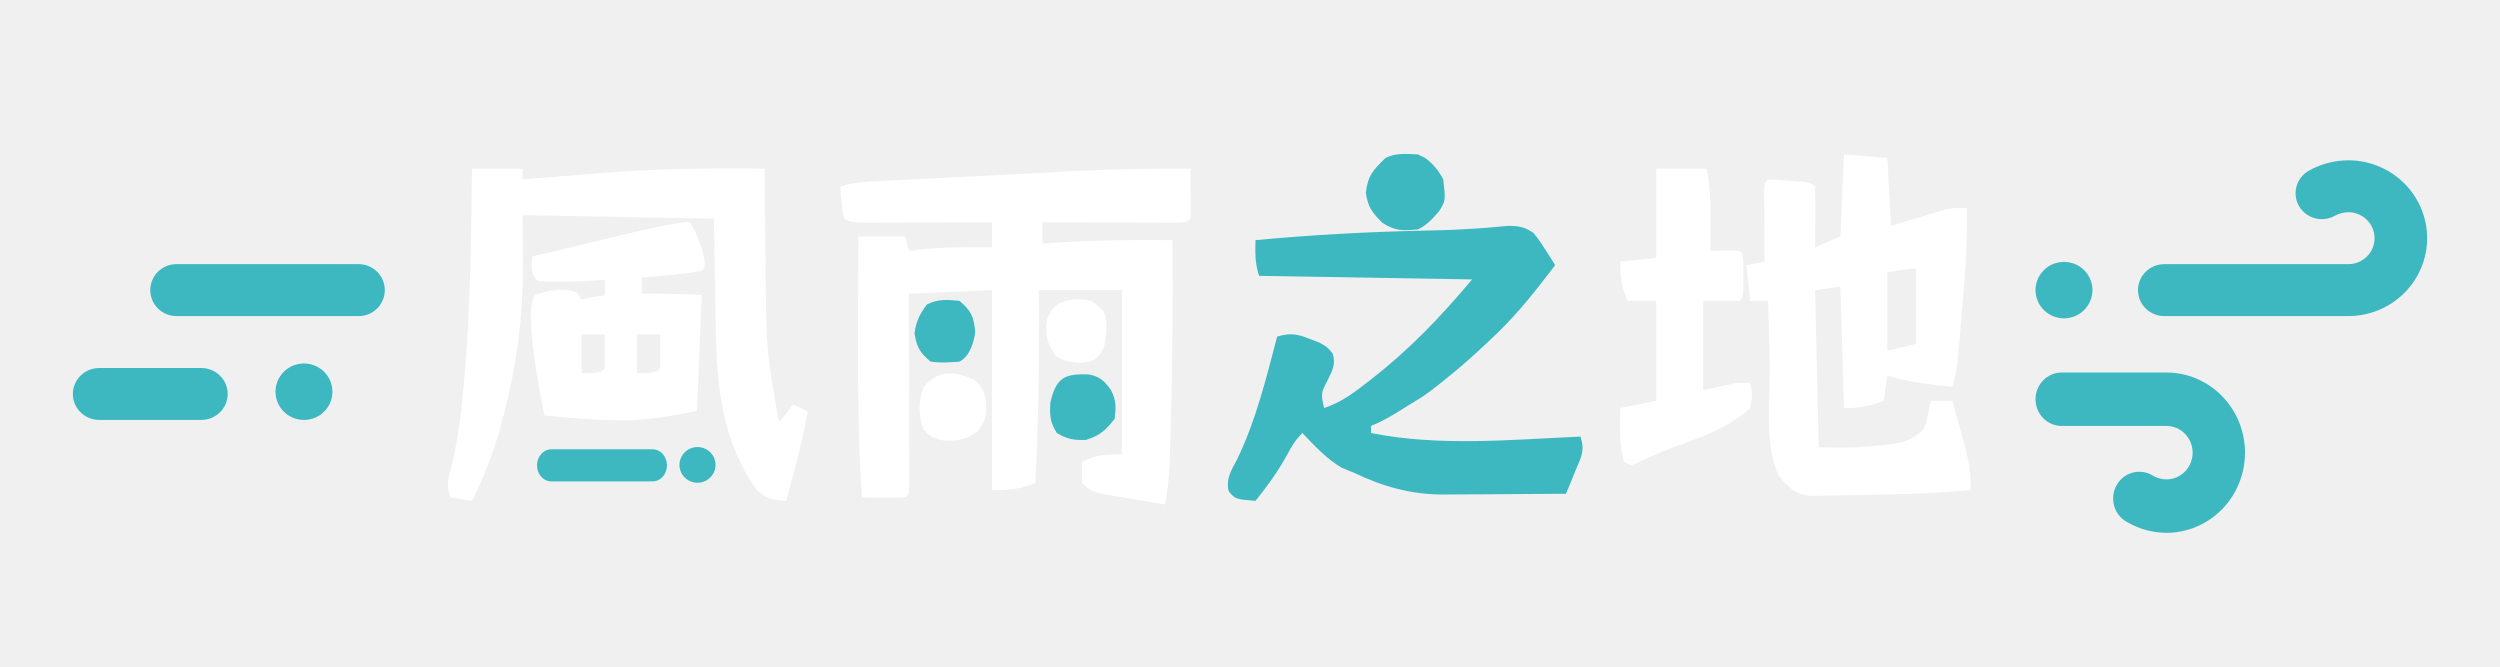
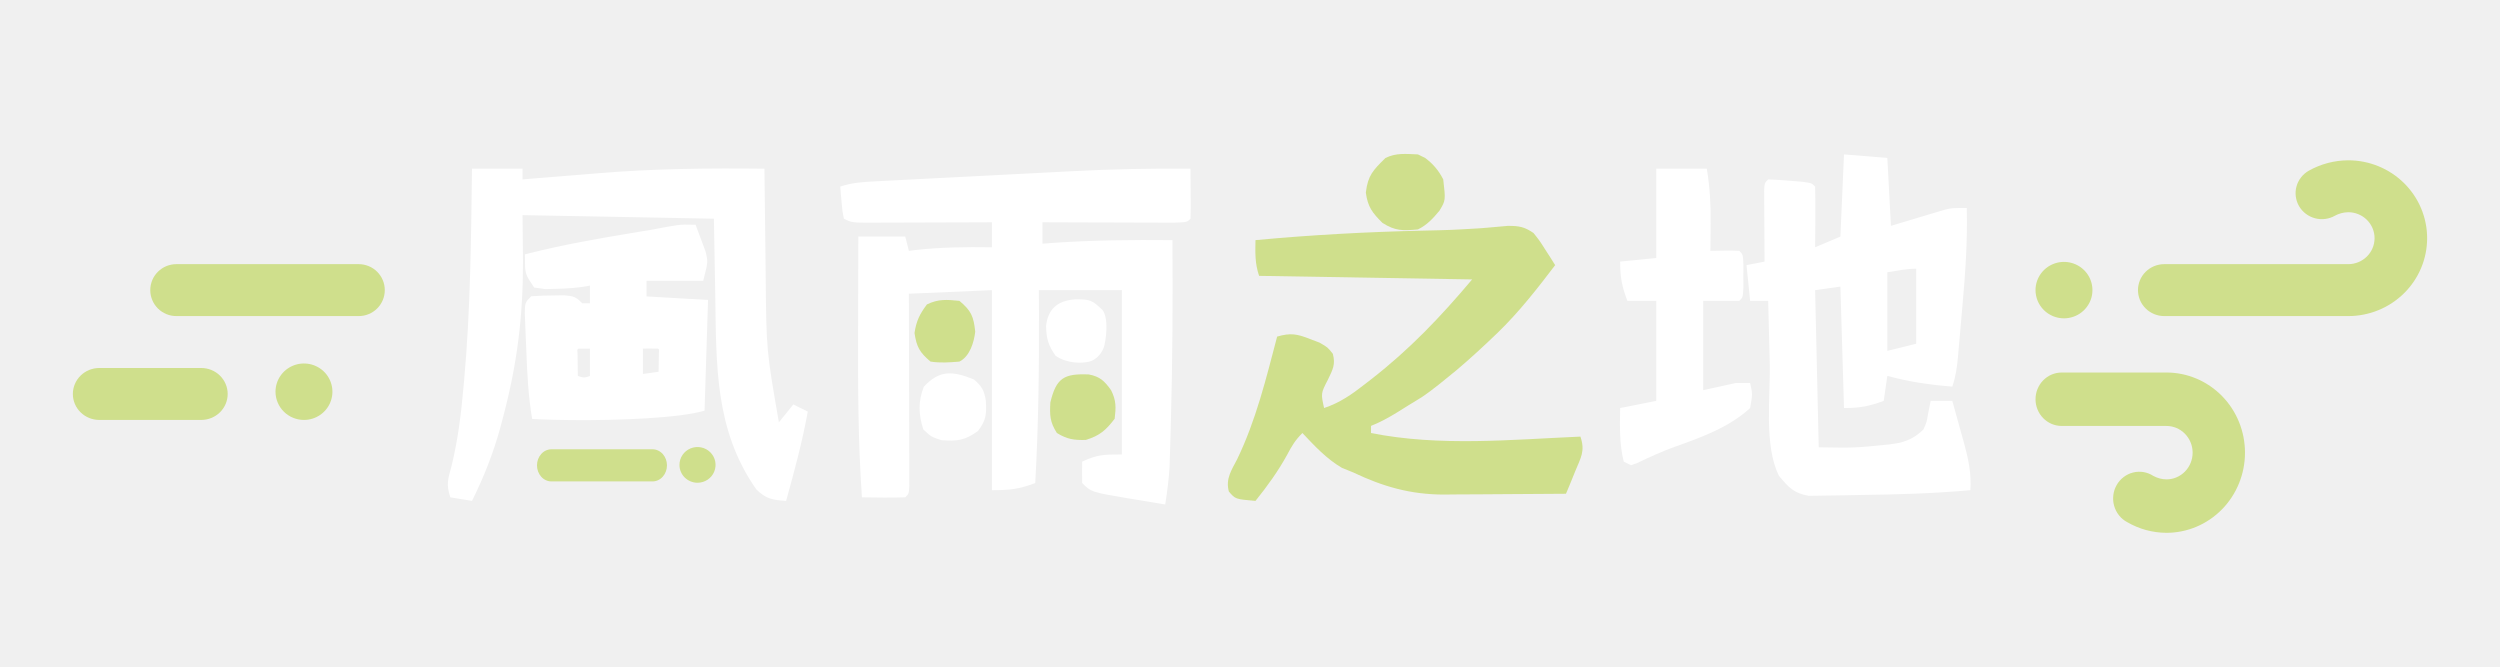
<svg xmlns="http://www.w3.org/2000/svg" width="259" height="69" viewBox="0 0 259 69" fill="none">
-   <path d="M37.165 32.746H18.268C17.552 32.746 16.865 32.462 16.359 31.958C15.853 31.453 15.568 30.769 15.568 30.056C15.568 29.343 15.853 28.658 16.359 28.154C16.865 27.649 17.552 27.366 18.268 27.366H37.165C37.881 27.366 38.567 27.649 39.074 28.154C39.58 28.658 39.864 29.343 39.864 30.056C39.864 30.769 39.58 31.453 39.074 31.958C38.567 32.462 37.881 32.746 37.165 32.746Z" fill="#3DB8C1" />
-   <path d="M213.593 38.593H224.443C226.602 38.593 228.671 39.468 230.198 41.025C231.724 42.583 232.581 44.694 232.581 46.897C232.581 49.099 231.724 51.211 230.198 52.768C228.671 54.325 226.602 55.2 224.443 55.2C223.016 55.194 221.615 54.813 220.374 54.093C220.05 53.92 219.763 53.682 219.532 53.393C219.3 53.104 219.128 52.77 219.026 52.412C218.924 52.053 218.895 51.677 218.939 51.307C218.983 50.936 219.1 50.578 219.283 50.255C219.466 49.932 219.711 49.65 220.004 49.426C220.297 49.202 220.631 49.041 220.986 48.952C221.342 48.863 221.711 48.849 222.072 48.909C222.433 48.97 222.778 49.104 223.087 49.305C223.504 49.534 223.969 49.657 224.443 49.664C225.163 49.664 225.853 49.373 226.361 48.854C226.87 48.335 227.156 47.631 227.156 46.897C227.156 46.163 226.87 45.459 226.361 44.94C225.853 44.42 225.163 44.129 224.443 44.129H213.593C212.873 44.129 212.183 43.837 211.674 43.318C211.166 42.799 210.88 42.095 210.88 41.361C210.88 40.627 211.166 39.923 211.674 39.404C212.183 38.885 212.873 38.593 213.593 38.593Z" fill="#3DB8C1" />
-   <path d="M243.281 32.746H224.218C223.495 32.746 222.803 32.462 222.292 31.958C221.781 31.453 221.494 30.769 221.494 30.056C221.494 29.343 221.781 28.658 222.292 28.154C222.803 27.649 223.495 27.366 224.218 27.366H243.281C244.003 27.366 244.696 27.083 245.207 26.578C245.718 26.074 246.005 25.39 246.005 24.676C246.005 23.963 245.718 23.279 245.207 22.774C244.696 22.27 244.003 21.986 243.281 21.986C242.805 21.994 242.338 22.113 241.92 22.336C241.61 22.515 241.268 22.632 240.913 22.68C240.558 22.728 240.197 22.707 239.85 22.617C239.504 22.527 239.179 22.37 238.893 22.156C238.608 21.942 238.369 21.674 238.188 21.368C238.008 21.061 237.892 20.722 237.845 20.37C237.798 20.018 237.822 19.661 237.916 19.318C238.009 18.976 238.171 18.655 238.391 18.374C238.61 18.093 238.884 17.858 239.196 17.683C240.442 16.983 241.849 16.613 243.281 16.607C245.448 16.607 247.526 17.457 249.058 18.97C250.591 20.484 251.451 22.536 251.451 24.676C251.451 26.817 250.591 28.869 249.058 30.382C247.526 31.896 245.448 32.746 243.281 32.746Z" fill="#3DB8C1" />
+   <path d="M37.165 32.746H18.268C17.552 32.746 16.865 32.462 16.359 31.958C15.853 31.453 15.568 30.769 15.568 30.056C15.568 29.343 15.853 28.658 16.359 28.154C16.865 27.649 17.552 27.366 18.268 27.366H37.165C37.881 27.366 38.567 27.649 39.074 28.154C39.58 28.658 39.864 29.343 39.864 30.056C39.864 30.769 39.58 31.453 39.074 31.958C38.567 32.462 37.881 32.746 37.165 32.746Z" fill="#CFDF8C" />
+   <path d="M213.593 38.593H224.443C226.602 38.593 228.671 39.468 230.198 41.025C231.724 42.582 232.581 44.694 232.581 46.897C232.581 49.099 231.724 51.211 230.198 52.768C228.671 54.325 226.602 55.2 224.443 55.2C223.016 55.194 221.615 54.813 220.374 54.093C220.05 53.92 219.763 53.682 219.532 53.393C219.3 53.104 219.128 52.77 219.026 52.411C218.924 52.053 218.895 51.677 218.939 51.307C218.983 50.936 219.1 50.578 219.283 50.255C219.466 49.932 219.711 49.65 220.004 49.426C220.297 49.202 220.631 49.041 220.986 48.952C221.342 48.863 221.711 48.849 222.072 48.909C222.433 48.97 222.778 49.104 223.087 49.305C223.504 49.534 223.969 49.657 224.443 49.664C225.163 49.664 225.853 49.373 226.361 48.854C226.87 48.335 227.156 47.631 227.156 46.897C227.156 46.163 226.87 45.459 226.361 44.94C225.853 44.42 225.163 44.129 224.443 44.129H213.593C212.873 44.129 212.183 43.837 211.674 43.318C211.166 42.799 210.88 42.095 210.88 41.361C210.88 40.627 211.166 39.923 211.674 39.404C212.183 38.885 212.873 38.593 213.593 38.593Z" fill="#CFDF8C" />
+   <path d="M243.281 32.746H224.218C223.495 32.746 222.803 32.462 222.292 31.958C221.781 31.453 221.494 30.769 221.494 30.056C221.494 29.343 221.781 28.658 222.292 28.154C222.803 27.649 223.495 27.366 224.218 27.366H243.281C244.003 27.366 244.696 27.083 245.207 26.578C245.718 26.074 246.005 25.39 246.005 24.676C246.005 23.963 245.718 23.279 245.207 22.774C244.696 22.27 244.003 21.986 243.281 21.986C242.805 21.994 242.338 22.113 241.92 22.336C241.61 22.515 241.268 22.632 240.913 22.68C240.558 22.728 240.197 22.707 239.85 22.617C239.504 22.527 239.179 22.37 238.893 22.156C238.608 21.942 238.369 21.674 238.188 21.368C238.008 21.061 237.892 20.722 237.845 20.37C237.798 20.018 237.822 19.661 237.916 19.318C238.009 18.976 238.171 18.655 238.391 18.374C238.61 18.093 238.884 17.858 239.196 17.683C240.442 16.983 241.849 16.613 243.281 16.607C245.448 16.607 247.526 17.457 249.058 18.97C250.591 20.484 251.451 22.536 251.451 24.676C251.451 26.816 250.591 28.869 249.058 30.382C247.526 31.896 245.448 32.746 243.281 32.746Z" fill="#CFDF8C" />
  <path d="M123.335 17.477C123.371 21.488 123.371 21.488 123.335 22.658C122.961 23.028 122.961 23.028 121.545 23.07C120.914 23.07 120.282 23.068 119.651 23.064C119.154 23.063 119.154 23.063 118.646 23.062C117.583 23.06 116.52 23.056 115.456 23.051C114.737 23.049 114.018 23.047 113.299 23.046C111.532 23.042 109.765 23.035 107.999 23.028C107.999 23.761 107.999 24.493 107.999 25.248C108.344 25.221 108.689 25.195 109.045 25.167C113.19 24.875 117.31 24.84 121.464 24.878C121.507 31.18 121.478 37.475 121.301 43.775C121.29 44.192 121.29 44.192 121.279 44.617C121.257 45.412 121.233 46.208 121.209 47.003C121.195 47.457 121.181 47.91 121.167 48.378C121.089 49.69 120.923 50.966 120.716 52.264C119.695 52.096 118.674 51.926 117.654 51.755C117.366 51.708 117.079 51.661 116.782 51.613C113.061 50.981 113.061 50.981 112.113 50.043C112.098 49.303 112.097 48.563 112.113 47.823C113.68 47.093 114.357 47.082 116.228 47.082C116.228 41.465 116.228 35.847 116.228 30.059C113.389 30.059 110.55 30.059 107.625 30.059C107.629 30.788 107.633 31.518 107.638 32.27C107.662 38.206 107.583 44.114 107.251 50.043C105.576 50.674 104.638 50.783 102.762 50.783C102.762 43.944 102.762 37.105 102.762 30.059C99.923 30.181 97.084 30.303 94.159 30.429C94.162 31.368 94.162 31.368 94.165 32.326C94.171 34.389 94.175 36.453 94.178 38.516C94.18 39.768 94.183 41.02 94.187 42.271C94.192 43.709 94.194 45.146 94.195 46.584C94.197 47.035 94.199 47.486 94.201 47.952C94.201 48.574 94.201 48.574 94.201 49.209C94.202 49.576 94.203 49.944 94.204 50.322C94.159 51.153 94.159 51.153 93.785 51.523C92.288 51.576 90.793 51.539 89.296 51.523C88.893 45.701 88.878 39.895 88.899 34.06C88.9 33.13 88.902 32.199 88.904 31.268C88.908 29.015 88.914 26.762 88.922 24.508C90.527 24.508 92.131 24.508 93.785 24.508C93.908 24.997 94.032 25.485 94.159 25.988C94.372 25.962 94.586 25.935 94.806 25.907C97.464 25.606 100.089 25.581 102.762 25.618C102.762 24.763 102.762 23.909 102.762 23.028C102.105 23.031 102.105 23.031 101.435 23.034C99.813 23.04 98.192 23.045 96.57 23.048C95.868 23.05 95.165 23.052 94.463 23.056C93.455 23.06 92.446 23.062 91.438 23.064C91.123 23.066 90.808 23.068 90.483 23.07C88.259 23.07 88.259 23.07 87.426 22.658C87.271 21.893 87.271 21.893 87.192 20.969C87.164 20.663 87.136 20.358 87.107 20.043C87.089 19.806 87.071 19.57 87.052 19.327C88.355 18.897 89.47 18.851 90.844 18.779C91.115 18.765 91.386 18.75 91.665 18.735C92.564 18.688 93.462 18.642 94.36 18.597C94.989 18.564 95.618 18.532 96.247 18.499C97.57 18.431 98.892 18.363 100.215 18.297C101.892 18.212 103.569 18.125 105.246 18.037C106.548 17.968 107.85 17.902 109.153 17.836C109.77 17.804 110.387 17.772 111.004 17.739C115.118 17.524 119.215 17.438 123.335 17.477Z" fill="white" />
-   <path d="M191.039 15.996C192.52 16.119 194.001 16.241 195.527 16.366C195.713 19.847 195.713 19.847 195.902 23.398C197.928 22.791 197.928 22.791 199.952 22.18C200.207 22.105 200.461 22.03 200.723 21.952C200.982 21.875 201.24 21.797 201.507 21.717C202.26 21.547 202.26 21.547 203.757 21.547C203.845 24.989 203.607 28.372 203.298 31.796C203.218 32.683 203.142 33.569 203.066 34.456C203.016 35.022 202.967 35.589 202.916 36.155C202.883 36.551 202.883 36.551 202.848 36.954C202.747 38.052 202.614 39 202.26 40.051C199.939 39.872 197.772 39.558 195.527 38.941C195.404 39.796 195.281 40.651 195.153 41.531C193.635 42.09 192.705 42.272 191.039 42.272C190.915 38.119 190.792 33.967 190.665 29.689C189.369 29.872 189.369 29.872 188.046 30.059C188.17 35.432 188.293 40.806 188.42 46.342C192.145 46.403 192.145 46.403 195.738 46.042C196.093 45.986 196.449 45.93 196.815 45.872C197.878 45.572 198.476 45.253 199.268 44.492C199.602 43.744 199.602 43.744 199.736 42.942C199.828 42.477 199.921 42.011 200.016 41.531C200.757 41.531 201.497 41.531 202.26 41.531C202.577 42.656 202.887 43.782 203.196 44.908C203.285 45.225 203.374 45.542 203.466 45.868C203.923 47.548 204.247 49.026 204.131 50.783C200.337 51.129 196.528 51.232 192.719 51.28C192.177 51.288 191.635 51.299 191.093 51.314C190.317 51.334 189.542 51.342 188.767 51.347C188.313 51.354 187.86 51.362 187.392 51.369C185.834 51.092 185.296 50.495 184.306 49.303C182.721 46.166 183.432 41.055 183.347 37.576C183.331 36.953 183.315 36.33 183.298 35.706C183.259 34.194 183.221 32.682 183.184 31.169C182.567 31.169 181.949 31.169 181.314 31.169C181.19 29.948 181.067 28.727 180.939 27.469C181.557 27.346 182.174 27.224 182.81 27.099C182.808 26.854 182.806 26.609 182.804 26.357C182.796 25.255 182.791 24.153 182.786 23.051C182.783 22.666 182.78 22.28 182.777 21.884C182.776 21.517 182.774 21.151 182.773 20.774C182.771 20.435 182.769 20.096 182.767 19.746C182.81 18.957 182.81 18.957 183.184 18.587C183.933 18.61 184.681 18.661 185.428 18.726C185.837 18.759 186.246 18.792 186.667 18.827C187.672 18.957 187.672 18.957 188.046 19.327C188.074 20.386 188.081 21.437 188.07 22.496C188.068 22.794 188.066 23.093 188.065 23.4C188.06 24.139 188.054 24.879 188.046 25.618C188.91 25.252 189.775 24.886 190.665 24.508C190.788 21.699 190.912 18.89 191.039 15.996ZM195.527 28.209C195.527 30.895 195.527 33.582 195.527 36.35C196.515 36.106 197.502 35.862 198.52 35.61C198.52 33.046 198.52 30.481 198.52 27.839C197.515 27.839 196.519 28.045 195.527 28.209Z" fill="white" />
-   <path d="M158.87 24.138C159.507 24.939 159.507 24.939 160.085 25.85C160.377 26.303 160.377 26.303 160.676 26.766C160.82 26.998 160.965 27.23 161.114 27.469C159.258 29.913 157.345 32.362 155.129 34.5C153.633 35.944 152.09 37.347 150.868 38.373C149.792 39.253 148.396 40.421 147.274 41.161C145.434 42.24 143.946 43.366 142.037 44.122C142.037 44.366 142.037 44.61 142.037 44.862C149.163 46.28 156.524 45.546 163.732 45.232C164.238 46.734 163.789 47.368 163.195 48.817C162.929 49.472 162.929 49.472 162.658 50.14C162.519 50.474 162.38 50.809 162.236 51.153C160.114 51.172 157.991 51.185 155.869 51.194C155.148 51.198 154.427 51.203 153.706 51.209C152.665 51.218 151.624 51.222 150.583 51.225C150.265 51.229 149.947 51.233 149.62 51.237C146.136 51.238 143.285 50.416 140.167 48.933C139.789 48.78 139.411 48.627 139.022 48.47C137.408 47.519 136.207 46.212 134.93 44.862C134.181 45.603 133.827 46.208 133.341 47.129C132.4 48.843 131.291 50.367 130.068 51.893C127.987 51.714 127.987 51.714 127.308 50.92C126.958 49.6 127.576 48.725 128.174 47.568C130.128 43.524 131.174 39.193 132.312 34.87C133.696 34.469 134.375 34.588 135.725 35.124C136.05 35.248 136.375 35.372 136.71 35.499C137.549 35.98 137.549 35.98 138.082 36.657C138.38 37.772 138.064 38.303 137.572 39.334C136.839 40.754 136.839 40.754 137.175 42.272C138.814 41.727 140.065 40.847 141.406 39.797C141.62 39.632 141.833 39.466 142.053 39.296C146.049 36.185 149.213 32.864 152.511 28.949C141.587 28.766 141.587 28.766 130.442 28.579C130.009 27.294 130.042 26.225 130.068 24.878C135.828 24.338 141.571 24.026 147.354 23.895C150.344 23.828 150.344 23.828 153.329 23.65C153.71 23.619 153.71 23.619 154.1 23.588C154.803 23.53 155.506 23.466 156.209 23.401C157.381 23.398 157.916 23.49 158.87 24.138Z" fill="#3DB8C1" />
-   <path d="M48.899 17.477C50.627 17.477 52.355 17.477 54.135 17.477C54.135 17.843 54.135 18.209 54.135 18.587C54.536 18.553 54.936 18.52 55.349 18.485C56.89 18.357 58.431 18.234 59.973 18.113C60.63 18.06 61.287 18.006 61.943 17.951C67.699 17.467 73.422 17.413 79.197 17.477C79.199 17.719 79.201 17.96 79.204 18.21C79.228 20.756 79.259 23.302 79.295 25.848C79.307 26.794 79.318 27.741 79.326 28.688C79.396 36.286 79.396 36.286 80.693 43.752C81.187 43.141 81.681 42.531 82.189 41.901C82.93 42.268 82.93 42.268 83.686 42.642C83.119 45.776 82.293 48.827 81.441 51.893C80.046 51.799 79.377 51.698 78.363 50.714C74.019 44.538 74.216 37.756 74.1 30.476C74.054 27.896 74.008 25.316 73.96 22.658C67.418 22.536 60.876 22.413 54.135 22.288C54.151 23.883 54.166 25.478 54.182 27.122C54.188 32.76 53.587 37.653 52.148 43.104C52.042 43.508 51.936 43.911 51.827 44.327C51.093 46.981 50.127 49.425 48.899 51.893C48.158 51.771 47.417 51.649 46.654 51.523C46.2 50.175 46.416 49.638 46.78 48.276C47.439 45.59 47.766 42.941 48.01 40.19C48.045 39.813 48.045 39.813 48.081 39.428C48.742 32.13 48.803 24.799 48.899 17.477Z" fill="white" />
+   <path d="M191.039 15.996C192.52 16.119 194.001 16.241 195.527 16.366C195.713 19.847 195.713 19.847 195.902 23.398C197.928 22.791 197.928 22.791 199.952 22.18C200.207 22.105 200.461 22.03 200.723 21.952C200.982 21.875 201.24 21.797 201.507 21.717C202.26 21.547 202.26 21.547 203.757 21.547C203.845 24.989 203.607 28.372 203.298 31.796C203.218 32.683 203.142 33.569 203.066 34.456C203.016 35.022 202.967 35.589 202.916 36.155C202.883 36.551 202.883 36.551 202.848 36.954C202.747 38.052 202.614 39 202.26 40.051C199.939 39.872 197.772 39.558 195.527 38.941C195.404 39.796 195.281 40.651 195.153 41.531C193.635 42.09 192.705 42.272 191.039 42.272C190.915 38.119 190.792 33.967 190.665 29.689C189.369 29.872 189.369 29.872 188.046 30.059C188.17 35.433 188.293 40.806 188.42 46.342C192.145 46.403 192.145 46.403 195.738 46.042C196.093 45.986 196.449 45.93 196.815 45.873C197.878 45.572 198.476 45.253 199.268 44.492C199.602 43.744 199.602 43.744 199.736 42.942C199.828 42.477 199.921 42.011 200.016 41.531C200.757 41.531 201.497 41.531 202.26 41.531C202.577 42.656 202.887 43.782 203.196 44.908C203.285 45.225 203.374 45.542 203.466 45.868C203.923 47.548 204.247 49.026 204.131 50.783C200.337 51.129 196.528 51.232 192.719 51.28C192.177 51.288 191.635 51.299 191.093 51.314C190.317 51.334 189.542 51.342 188.767 51.347C188.313 51.354 187.86 51.362 187.392 51.369C185.834 51.093 185.296 50.495 184.306 49.303C182.721 46.166 183.432 41.055 183.347 37.576C183.331 36.953 183.315 36.33 183.298 35.706C183.259 34.194 183.221 32.682 183.184 31.169C182.567 31.169 181.949 31.169 181.314 31.169C181.19 29.948 181.067 28.727 180.939 27.469C181.557 27.346 182.174 27.224 182.81 27.099C182.808 26.854 182.806 26.609 182.804 26.357C182.796 25.255 182.791 24.153 182.786 23.051C182.783 22.666 182.78 22.28 182.777 21.884C182.776 21.517 182.774 21.151 182.773 20.774C182.771 20.435 182.769 20.096 182.767 19.746C182.81 18.957 182.81 18.957 183.184 18.587C183.933 18.611 184.681 18.661 185.428 18.726C185.837 18.759 186.246 18.793 186.667 18.827C187.672 18.957 187.672 18.957 188.046 19.327C188.074 20.386 188.081 21.437 188.07 22.496C188.068 22.794 188.066 23.093 188.065 23.4C188.06 24.139 188.054 24.879 188.046 25.618C188.91 25.252 189.775 24.886 190.665 24.508C190.788 21.699 190.912 18.89 191.039 15.996ZM195.527 28.209C195.527 30.895 195.527 33.582 195.527 36.35C196.515 36.106 197.502 35.862 198.52 35.61C198.52 33.046 198.52 30.481 198.52 27.839C197.515 27.839 196.519 28.045 195.527 28.209Z" fill="white" />
+   <path d="M158.87 24.138C159.507 24.939 159.507 24.939 160.085 25.85C160.377 26.303 160.377 26.303 160.676 26.766C160.82 26.998 160.965 27.23 161.114 27.469C159.258 29.913 157.345 32.362 155.129 34.5C153.633 35.944 152.09 37.347 150.868 38.373C149.792 39.253 148.396 40.421 147.274 41.161C145.434 42.24 143.946 43.366 142.037 44.122C142.037 44.366 142.037 44.61 142.037 44.862C149.163 46.28 156.524 45.546 163.732 45.232C164.238 46.734 163.789 47.368 163.195 48.817C162.929 49.472 162.929 49.472 162.658 50.14C162.519 50.474 162.38 50.809 162.236 51.153C160.114 51.172 157.991 51.185 155.869 51.194C155.148 51.198 154.427 51.203 153.706 51.209C152.665 51.218 151.624 51.222 150.583 51.225C150.265 51.229 149.947 51.233 149.62 51.237C146.136 51.238 143.285 50.416 140.167 48.933C139.789 48.78 139.411 48.627 139.022 48.47C137.408 47.519 136.207 46.212 134.93 44.862C134.181 45.603 133.827 46.208 133.341 47.129C132.4 48.843 131.291 50.367 130.068 51.893C127.987 51.714 127.987 51.714 127.308 50.92C126.958 49.6 127.576 48.725 128.174 47.568C130.128 43.524 131.174 39.193 132.312 34.87C133.696 34.469 134.375 34.588 135.725 35.124C136.05 35.248 136.375 35.372 136.71 35.499C137.549 35.98 137.549 35.98 138.082 36.657C138.38 37.772 138.064 38.303 137.572 39.334C136.839 40.754 136.839 40.754 137.175 42.272C138.814 41.727 140.065 40.847 141.406 39.797C141.62 39.632 141.833 39.466 142.053 39.296C146.049 36.185 149.213 32.864 152.511 28.949C141.587 28.766 141.587 28.766 130.442 28.579C130.009 27.294 130.042 26.225 130.068 24.878C135.828 24.338 141.571 24.026 147.354 23.895C150.344 23.828 150.344 23.828 153.329 23.65C153.71 23.619 153.71 23.619 154.1 23.588C154.803 23.53 155.506 23.466 156.209 23.401C157.381 23.398 157.916 23.49 158.87 24.138Z" fill="#CFDF8C" />
+   <path d="M48.899 17.477C50.627 17.477 52.355 17.477 54.135 17.477C54.135 17.843 54.135 18.209 54.135 18.587C54.536 18.553 54.936 18.52 55.349 18.485C56.89 18.357 58.431 18.234 59.973 18.113C60.63 18.06 61.287 18.006 61.943 17.951C67.699 17.467 73.422 17.413 79.197 17.477C79.199 17.718 79.201 17.96 79.204 18.209C79.228 20.756 79.259 23.302 79.295 25.848C79.307 26.794 79.318 27.741 79.326 28.688C79.396 36.286 79.396 36.286 80.693 43.752C81.187 43.141 81.681 42.531 82.189 41.901C82.93 42.268 82.93 42.268 83.686 42.642C83.119 45.776 82.293 48.826 81.441 51.893C80.046 51.799 79.377 51.698 78.363 50.714C74.019 44.538 74.216 37.756 74.1 30.475C74.054 27.896 74.008 25.316 73.96 22.658C67.418 22.535 60.876 22.413 54.135 22.288C54.151 23.883 54.166 25.478 54.182 27.122C54.188 32.76 53.587 37.652 52.148 43.104C52.042 43.508 51.936 43.911 51.827 44.327C51.093 46.981 50.127 49.425 48.899 51.893C48.158 51.771 47.417 51.649 46.654 51.523C46.2 50.175 46.416 49.638 46.78 48.276C47.439 45.59 47.766 42.941 48.01 40.19C48.045 39.813 48.045 39.813 48.081 39.428C48.742 32.13 48.803 24.799 48.899 17.477Z" fill="white" />
  <path d="M171.588 17.477C173.316 17.477 175.044 17.477 176.824 17.477C177.149 19.402 177.245 21.24 177.222 23.19C177.22 23.46 177.218 23.731 177.217 24.01C177.212 24.669 177.206 25.329 177.198 25.988C177.684 25.981 178.171 25.973 178.671 25.965C179.178 25.957 179.685 25.962 180.191 25.988C180.565 26.358 180.565 26.358 180.615 27.353C180.614 27.758 180.613 28.162 180.612 28.579C180.613 29.186 180.613 29.186 180.615 29.805C180.565 30.799 180.565 30.799 180.191 31.169C178.956 31.169 177.722 31.169 176.45 31.169C176.45 34.222 176.45 37.276 176.45 40.421C177.561 40.177 178.672 39.933 179.817 39.681C180.311 39.681 180.804 39.681 181.313 39.681C181.57 40.814 181.57 40.814 181.313 42.272C179.124 44.28 176.262 45.309 173.494 46.292C172.159 46.777 170.887 47.355 169.608 47.97C169.292 48.08 169.292 48.08 168.969 48.193C168.722 48.071 168.476 47.948 168.221 47.823C167.755 45.979 167.818 44.159 167.847 42.272C169.699 41.905 169.699 41.905 171.588 41.531C171.588 38.112 171.588 34.692 171.588 31.169C170.6 31.169 169.613 31.169 168.595 31.169C168.03 29.667 167.847 28.747 167.847 27.099C169.082 26.976 170.316 26.854 171.588 26.729C171.588 23.675 171.588 20.622 171.588 17.477Z" fill="white" />
-   <path d="M146.9 15.996C147.147 16.119 147.394 16.241 147.648 16.366C148.397 16.922 149.02 17.601 149.519 18.587C149.772 20.757 149.772 20.757 149.127 21.828C148.458 22.634 147.851 23.298 146.9 23.768C145.36 23.912 144.548 23.938 143.23 23.097C142.172 22.051 141.698 21.435 141.5 19.951C141.716 18.152 142.255 17.632 143.534 16.366C144.651 15.814 145.669 15.953 146.9 15.996Z" fill="#3DB8C1" />
+   <path d="M146.9 15.996C147.147 16.119 147.394 16.241 147.648 16.366C148.397 16.922 149.02 17.601 149.519 18.587C149.772 20.757 149.772 20.757 149.127 21.828C148.458 22.634 147.851 23.298 146.9 23.768C145.36 23.912 144.548 23.938 143.23 23.097C142.172 22.051 141.698 21.435 141.5 19.951C141.716 18.152 142.255 17.632 143.534 16.366C144.651 15.814 145.669 15.953 146.9 15.996Z" fill="#CFDF8C" />
  <path d="M100.892 39.311C101.713 39.992 101.958 40.454 102.131 41.494C102.214 42.873 102.184 43.534 101.313 44.654C99.984 45.621 99.178 45.73 97.526 45.602C96.474 45.255 96.474 45.255 95.656 44.492C95.157 42.921 95.106 41.614 95.703 40.074C97.338 38.294 98.713 38.432 100.892 39.311Z" fill="white" />
-   <path d="M112.802 38.793C113.954 39.004 114.441 39.489 115.106 40.421C115.646 41.49 115.621 42.196 115.48 43.382C114.566 44.578 113.939 45.13 112.488 45.579C111.237 45.605 110.563 45.508 109.495 44.862C108.769 43.72 108.745 43.047 108.817 41.693C109.424 39.155 110.234 38.686 112.802 38.793Z" fill="#3DB8C1" />
+   <path d="M112.802 38.793C113.954 39.004 114.441 39.489 115.106 40.421C115.646 41.49 115.621 42.196 115.48 43.382C114.566 44.578 113.939 45.13 112.488 45.579C111.237 45.605 110.563 45.508 109.495 44.862C108.769 43.72 108.745 43.047 108.817 41.693C109.424 39.155 110.234 38.686 112.802 38.793Z" fill="#CFDF8C" />
  <path d="M111.482 31.007C112.928 31.026 113.126 31.064 114.218 32.118C114.919 33.02 114.545 35.425 114.358 35.98C114.171 36.535 113.61 37.276 112.862 37.461C112.114 37.646 110.6 37.702 109.355 36.859C108.598 35.764 108.4 35.088 108.373 33.76C108.56 32.094 109.483 31.114 111.482 31.007Z" fill="white" />
-   <path d="M99.396 31.169C100.622 32.195 100.867 32.779 101.033 34.361C100.912 35.439 100.479 36.925 99.396 37.461C98.327 37.549 97.452 37.617 96.404 37.461C95.278 36.514 94.957 35.943 94.744 34.5C94.928 33.255 95.275 32.544 96.03 31.54C97.2 30.961 98.108 31.038 99.396 31.169Z" fill="#3DB8C1" />
-   <path d="M67.602 49.876H57.128C56.731 49.876 56.351 49.701 56.07 49.389C55.789 49.076 55.632 48.653 55.632 48.211C55.632 47.769 55.789 47.346 56.07 47.033C56.351 46.721 56.731 46.546 57.128 46.546H67.602C67.998 46.546 68.379 46.721 68.659 47.033C68.94 47.346 69.098 47.769 69.098 48.211C69.098 48.653 68.94 49.076 68.659 49.389C68.379 49.701 67.998 49.876 67.602 49.876Z" fill="#3DB8C1" />
-   <path d="M73.301 49.701C72.993 49.904 72.632 50.013 72.262 50.013C71.766 50.013 71.29 49.818 70.939 49.471C70.589 49.124 70.392 48.653 70.392 48.162C70.392 47.796 70.501 47.438 70.707 47.134C70.912 46.83 71.204 46.593 71.546 46.453C71.888 46.313 72.264 46.276 72.627 46.347C72.99 46.419 73.323 46.595 73.584 46.854C73.846 47.113 74.024 47.442 74.096 47.801C74.168 48.16 74.131 48.532 73.99 48.87C73.848 49.209 73.609 49.497 73.301 49.701Z" fill="#3DB8C1" />
-   <path fill-rule="evenodd" clip-rule="evenodd" d="M55.459 30.551C56.416 30.145 58.246 29.823 59.289 30.146C59.817 30.309 59.874 30.411 60.056 30.731L60.056 30.731C60.106 30.819 60.165 30.924 60.247 31.051C63.119 30.051 72.696 30.551 72.696 30.551L72.217 42.551C72.217 42.551 67.908 43.551 64.556 43.551C61.204 43.551 56.416 43.051 56.416 43.051C56.416 43.051 54.023 31.957 55.459 30.551ZM62.641 34.645H60.247L60.247 36.512L60.247 38.645C60.306 38.645 60.382 38.648 60.47 38.65H60.471C61.103 38.666 62.375 38.7 62.641 38.145V34.645ZM65.993 34.645H68.387V38.145C68.121 38.7 66.849 38.666 66.217 38.65C66.128 38.648 66.052 38.645 65.993 38.645C65.993 38.116 65.993 37.307 65.993 36.514C65.993 35.809 65.993 35.116 65.993 34.645Z" fill="white" />
-   <rect x="62.661" y="28.014" width="3.831" height="6" fill="white" />
-   <path d="M55.658 29.049C55.001 28.514 55.001 27.514 55.18 26.549C57.874 26.014 70.981 22.549 71.459 23.049C71.938 23.549 73.675 27.514 72.717 28.014C71.759 28.514 57.095 29.549 55.658 29.049Z" fill="white" />
-   <path d="M20.85 43.505H10.286C9.56 43.505 8.863 43.222 8.35 42.717C7.836 42.213 7.548 41.529 7.548 40.815C7.548 40.102 7.836 39.418 8.35 38.913C8.863 38.409 9.56 38.125 10.286 38.125H20.85C21.576 38.125 22.273 38.409 22.786 38.913C23.299 39.418 23.588 40.102 23.588 40.815C23.588 41.529 23.299 42.213 22.786 42.717C22.273 43.222 21.576 43.505 20.85 43.505Z" fill="#3DB8C1" />
-   <path d="M215.467 32.487C214.982 32.808 214.412 32.98 213.828 32.98C213.046 32.98 212.296 32.672 211.743 32.123C211.191 31.575 210.88 30.831 210.88 30.056C210.88 29.478 211.053 28.912 211.377 28.432C211.701 27.951 212.161 27.576 212.7 27.355C213.239 27.134 213.832 27.076 214.404 27.188C214.976 27.301 215.501 27.58 215.913 27.988C216.326 28.397 216.607 28.918 216.72 29.485C216.834 30.053 216.776 30.641 216.553 31.175C216.329 31.709 215.951 32.166 215.467 32.487Z" fill="#3DB8C1" />
-   <path d="M33.129 43.012C32.644 43.334 32.074 43.505 31.491 43.505C30.709 43.505 29.959 43.197 29.406 42.649C28.853 42.1 28.542 41.357 28.542 40.581C28.542 40.003 28.715 39.438 29.039 38.957C29.363 38.476 29.823 38.101 30.362 37.88C30.901 37.659 31.494 37.601 32.066 37.714C32.638 37.827 33.163 38.105 33.575 38.514C33.988 38.923 34.269 39.444 34.382 40.011C34.496 40.578 34.438 41.166 34.215 41.7C33.992 42.234 33.614 42.691 33.129 43.012Z" fill="#3DB8C1" />
+   <path d="M99.396 31.169C100.622 32.195 100.867 32.779 101.033 34.361C100.912 35.439 100.479 36.925 99.396 37.461C98.327 37.549 97.452 37.617 96.404 37.461C95.278 36.514 94.957 35.943 94.744 34.5C94.928 33.255 95.275 32.544 96.03 31.539C97.2 30.96 98.108 31.038 99.396 31.169Z" fill="#CFDF8C" />
+   <mask id="mask0_328_1465" style="mask-type:alpha" maskUnits="userSpaceOnUse" x="52" y="23" width="25" height="30">
+     <path d="M71.716 23.777C71.916 24.3 72.11 24.824 72.301 25.35C72.409 25.642 72.518 25.934 72.629 26.235C72.838 27.108 72.838 27.108 72.464 28.588C70.489 28.588 68.514 28.588 66.48 28.588C66.48 29.443 66.48 30.298 66.48 31.179C68.578 31.301 70.676 31.423 72.838 31.549C72.715 35.457 72.591 39.365 72.464 43.391C69.317 43.574 69.317 43.574 66.105 43.761C65.982 44.738 65.859 45.715 65.731 46.722C67.997 46.341 67.997 46.341 70.033 45.357C71.476 44.608 72.793 44.815 74.335 45.241C75.428 46.094 75.444 46.626 75.62 47.994C75.431 49.516 75.043 50.091 73.96 51.163C72.906 51.684 72.139 51.623 70.968 51.533C69.235 50.694 69.235 50.694 68.724 49.682C66.568 50.054 64.422 50.454 62.283 50.913C61.896 50.995 61.51 51.078 61.111 51.163C60.314 51.335 59.517 51.509 58.721 51.684C58.147 51.806 58.147 51.806 57.561 51.93C57.045 52.042 57.045 52.042 56.518 52.157C55.632 52.273 55.632 52.273 54.51 51.903C54.155 51.096 54.155 51.096 53.879 50.099C53.785 49.771 53.691 49.444 53.594 49.107C53.388 48.202 53.388 48.202 53.388 47.092C55.205 46.732 56.922 46.677 58.765 46.699C59.04 46.7 59.315 46.702 59.599 46.704C60.272 46.708 60.944 46.715 61.617 46.722C61.617 45.623 61.617 44.523 61.617 43.391C59.642 43.391 57.667 43.391 55.632 43.391C55.228 40.991 55.115 38.67 55.024 36.244C55.005 35.798 54.986 35.352 54.966 34.893C54.949 34.47 54.933 34.047 54.916 33.612C54.901 33.225 54.886 32.838 54.87 32.439C54.884 31.549 54.884 31.549 55.258 31.179C55.935 31.133 56.614 31.114 57.292 31.109C57.662 31.104 58.032 31.099 58.413 31.093C59.373 31.179 59.373 31.179 60.121 31.919C60.614 31.919 61.108 31.919 61.617 31.919C61.617 30.942 61.617 29.965 61.617 28.958C61.22 29.047 61.22 29.047 60.815 29.137C59.732 29.331 58.718 29.403 57.619 29.421C57.085 29.435 57.085 29.435 56.539 29.45C56.24 29.41 55.941 29.37 55.632 29.328C54.884 28.218 54.884 28.218 54.884 26.738C58.374 25.863 61.889 25.237 65.438 24.65C65.798 24.59 66.158 24.53 66.529 24.468C66.853 24.415 67.176 24.362 67.51 24.308C70.437 23.749 70.437 23.749 71.716 23.777ZM59.747 35.62C59.285 35.993 59.285 35.993 59.336 36.754C59.34 37.059 59.345 37.364 59.349 37.678C59.352 37.984 59.356 38.29 59.359 38.605C59.364 38.841 59.368 39.077 59.373 39.32C60.513 39.694 60.513 39.694 61.617 39.32C61.617 38.099 61.617 36.878 61.617 35.62C61 35.62 60.383 35.62 59.747 35.62ZM66.105 35.62C66.105 36.841 66.105 38.062 66.105 39.32C67.401 39.137 67.401 39.137 68.724 38.95C68.731 38.469 68.739 37.989 68.747 37.493C68.751 37.223 68.756 36.952 68.76 36.673C68.801 35.983 68.801 35.983 68.35 35.62C67.602 35.605 66.853 35.604 66.105 35.62Z" fill="white" stroke="white" />
+   </mask>
+   <g mask="url(#mask0_328_1465)">
+     <path d="M52.266 22.658H75.457C75.457 22.658 75.177 39.866 74.148 41.901C73.119 43.937 52.827 43.752 52.266 43.012C51.705 42.272 52.266 22.658 52.266 22.658Z" fill="white" />
+   </g>
+   <path d="M67.602 49.876H57.128C56.731 49.876 56.351 49.701 56.07 49.389C55.789 49.076 55.632 48.653 55.632 48.211C55.632 47.769 55.789 47.346 56.07 47.033C56.351 46.721 56.731 46.546 57.128 46.546H67.602C67.998 46.546 68.379 46.721 68.659 47.033C68.94 47.346 69.098 47.769 69.098 48.211C69.098 48.653 68.94 49.076 68.659 49.389C68.379 49.701 67.998 49.876 67.602 49.876Z" fill="#CFDF8C" />
+   <path d="M73.301 49.701C72.993 49.904 72.632 50.013 72.262 50.013C71.766 50.013 71.29 49.818 70.939 49.471C70.589 49.124 70.392 48.653 70.392 48.162C70.392 47.796 70.501 47.438 70.707 47.134C70.912 46.83 71.204 46.593 71.546 46.453C71.888 46.313 72.264 46.276 72.627 46.347C72.99 46.419 73.323 46.595 73.584 46.854C73.846 47.113 74.024 47.442 74.096 47.801C74.168 48.16 74.131 48.532 73.99 48.87C73.848 49.209 73.609 49.497 73.301 49.701Z" fill="#CFDF8C" />
+   <path d="M20.85 43.505H10.286C9.56 43.505 8.863 43.222 8.35 42.717C7.836 42.213 7.548 41.529 7.548 40.815C7.548 40.102 7.836 39.418 8.35 38.913C8.863 38.409 9.56 38.125 10.286 38.125H20.85C21.576 38.125 22.273 38.409 22.786 38.913C23.299 39.418 23.588 40.102 23.588 40.815C23.588 41.529 23.299 42.213 22.786 42.717C22.273 43.222 21.576 43.505 20.85 43.505Z" fill="#CFDF8C" />
+   <path d="M215.467 32.487C214.982 32.808 214.412 32.98 213.828 32.98C213.046 32.98 212.296 32.672 211.743 32.123C211.191 31.575 210.88 30.831 210.88 30.056C210.88 29.478 211.053 28.912 211.377 28.432C211.701 27.951 212.161 27.576 212.7 27.355C213.239 27.134 213.832 27.076 214.404 27.188C214.976 27.301 215.501 27.58 215.913 27.988C216.326 28.397 216.607 28.918 216.72 29.485C216.834 30.053 216.776 30.641 216.553 31.175C216.329 31.709 215.951 32.166 215.467 32.487Z" fill="#CFDF8C" />
+   <path d="M33.129 43.012C32.644 43.334 32.074 43.505 31.491 43.505C30.709 43.505 29.959 43.197 29.406 42.649C28.853 42.1 28.542 41.357 28.542 40.581C28.542 40.003 28.715 39.438 29.039 38.957C29.363 38.476 29.823 38.102 30.362 37.88C30.901 37.659 31.494 37.601 32.066 37.714C32.638 37.827 33.163 38.105 33.575 38.514C33.988 38.923 34.269 39.444 34.382 40.011C34.496 40.578 34.438 41.166 34.215 41.7C33.992 42.234 33.614 42.691 33.129 43.012Z" fill="#CFDF8C" />
</svg>
